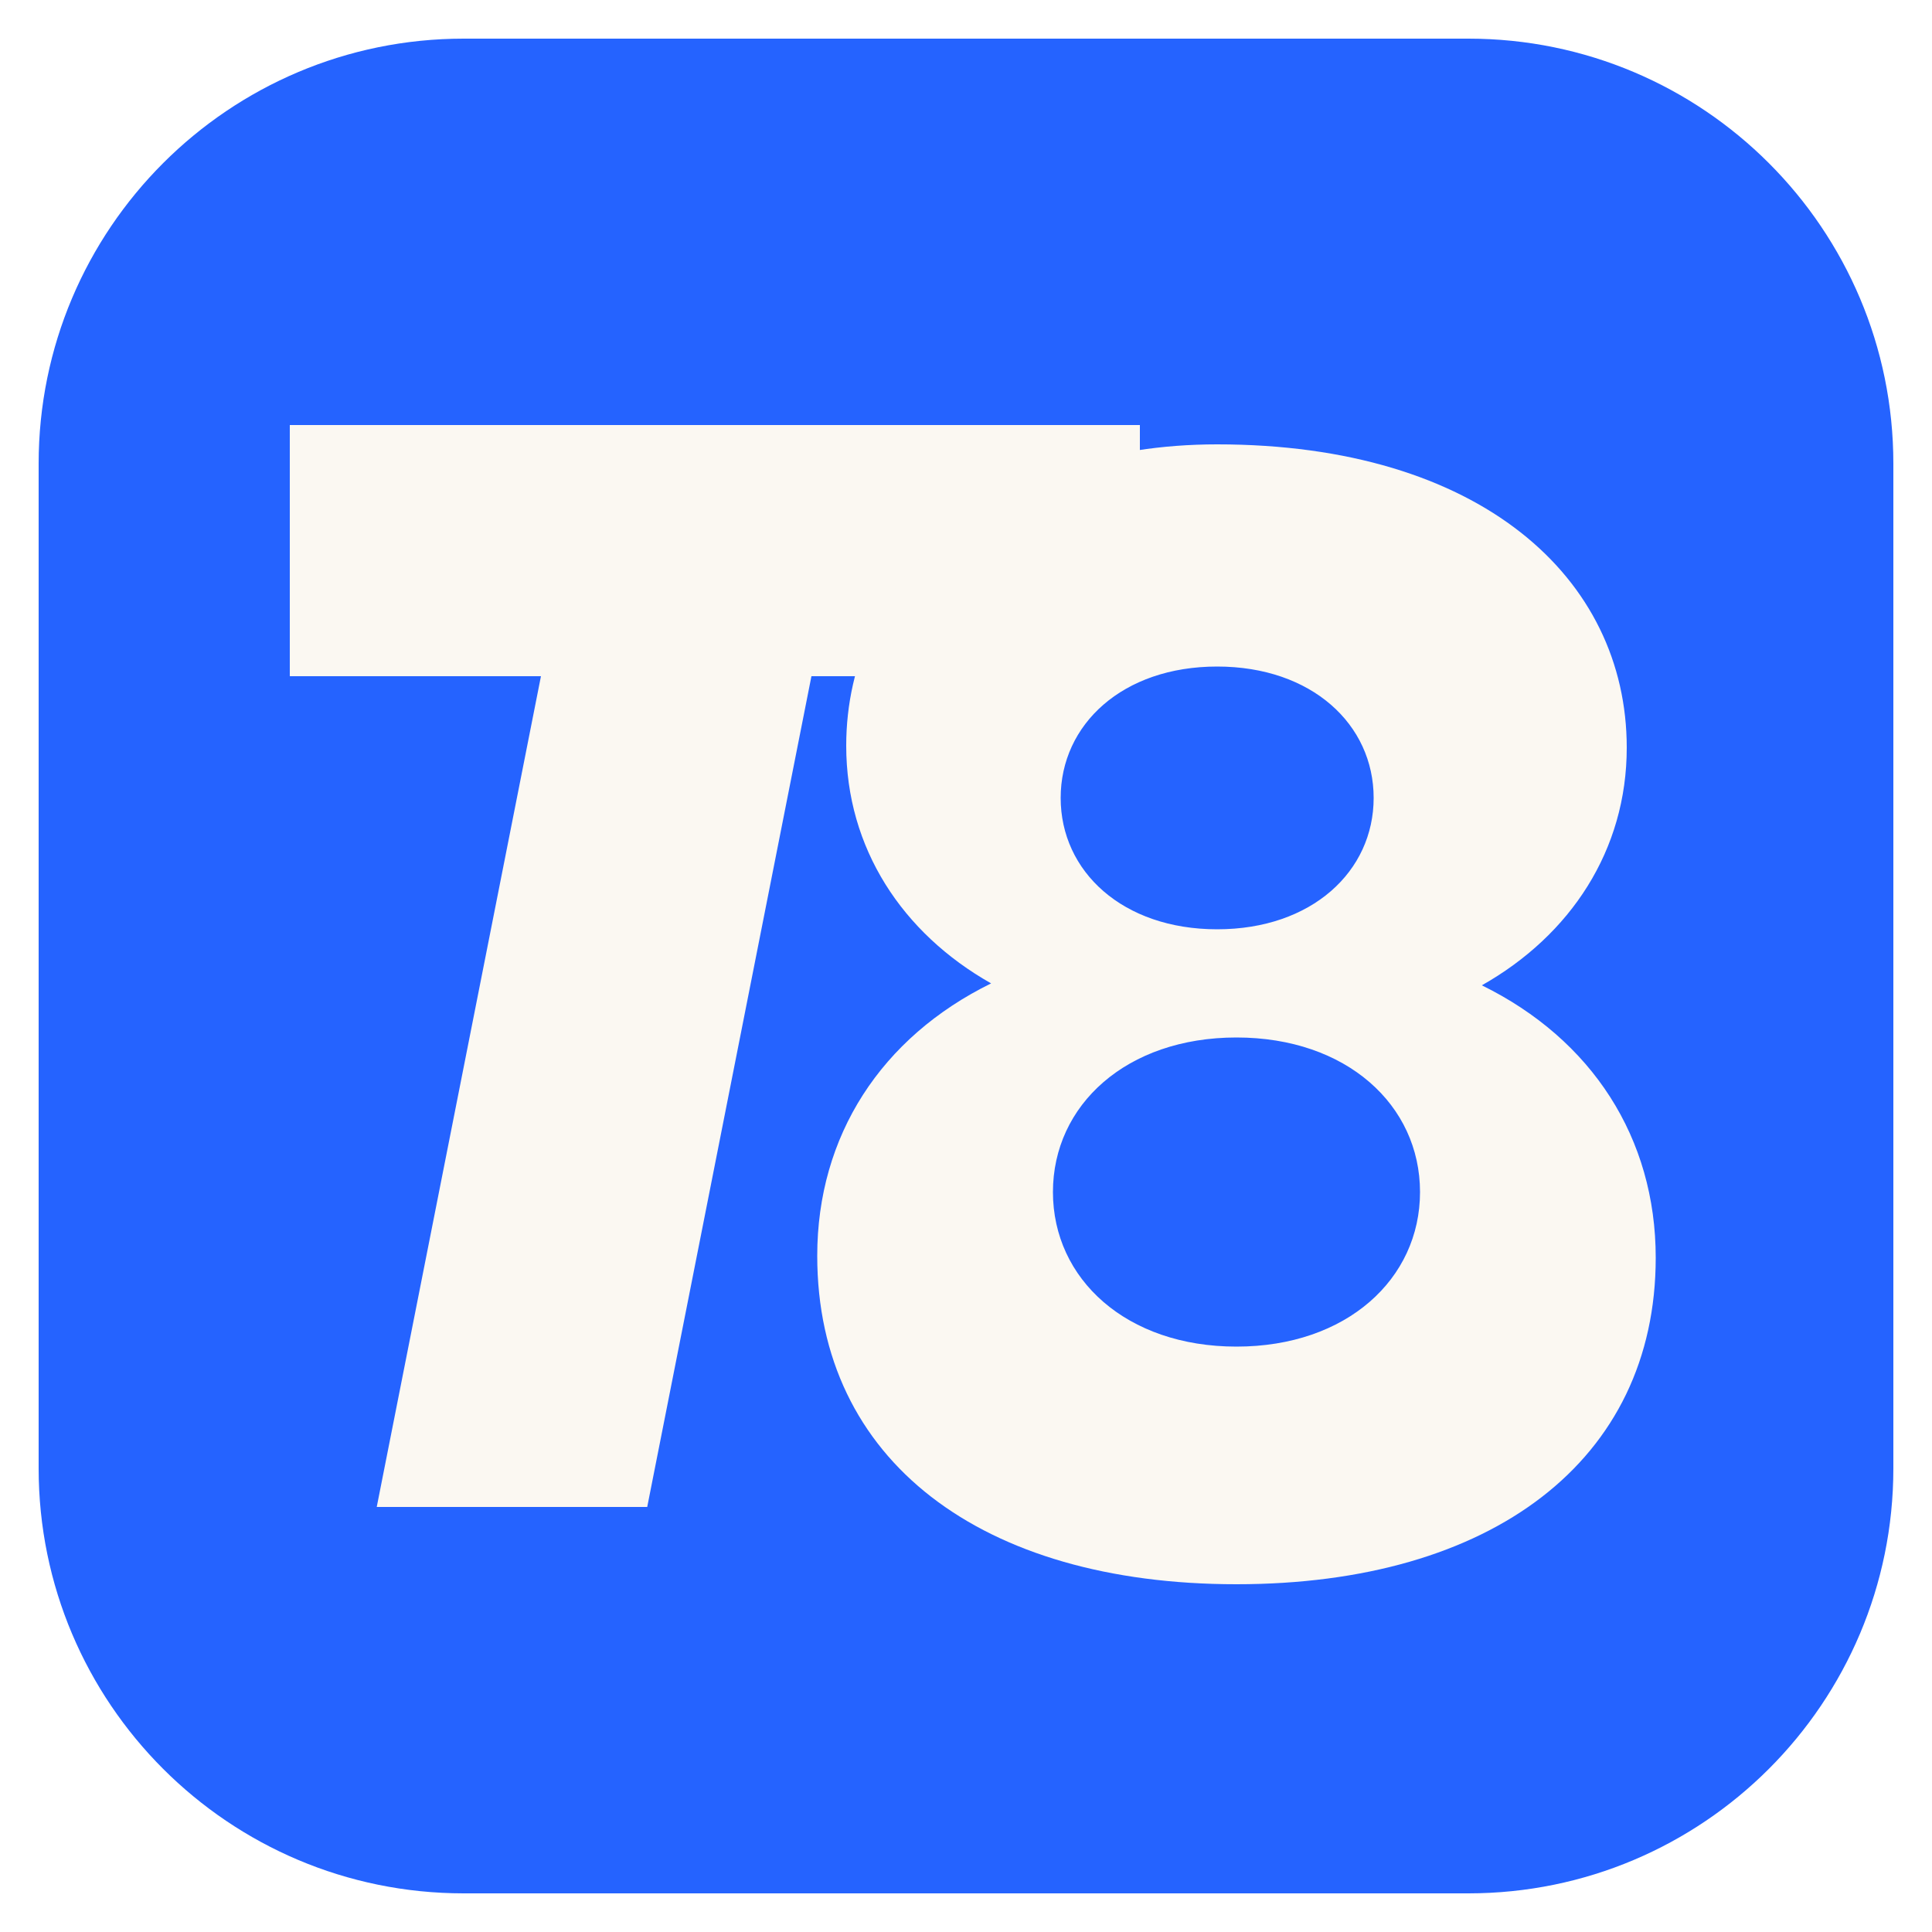
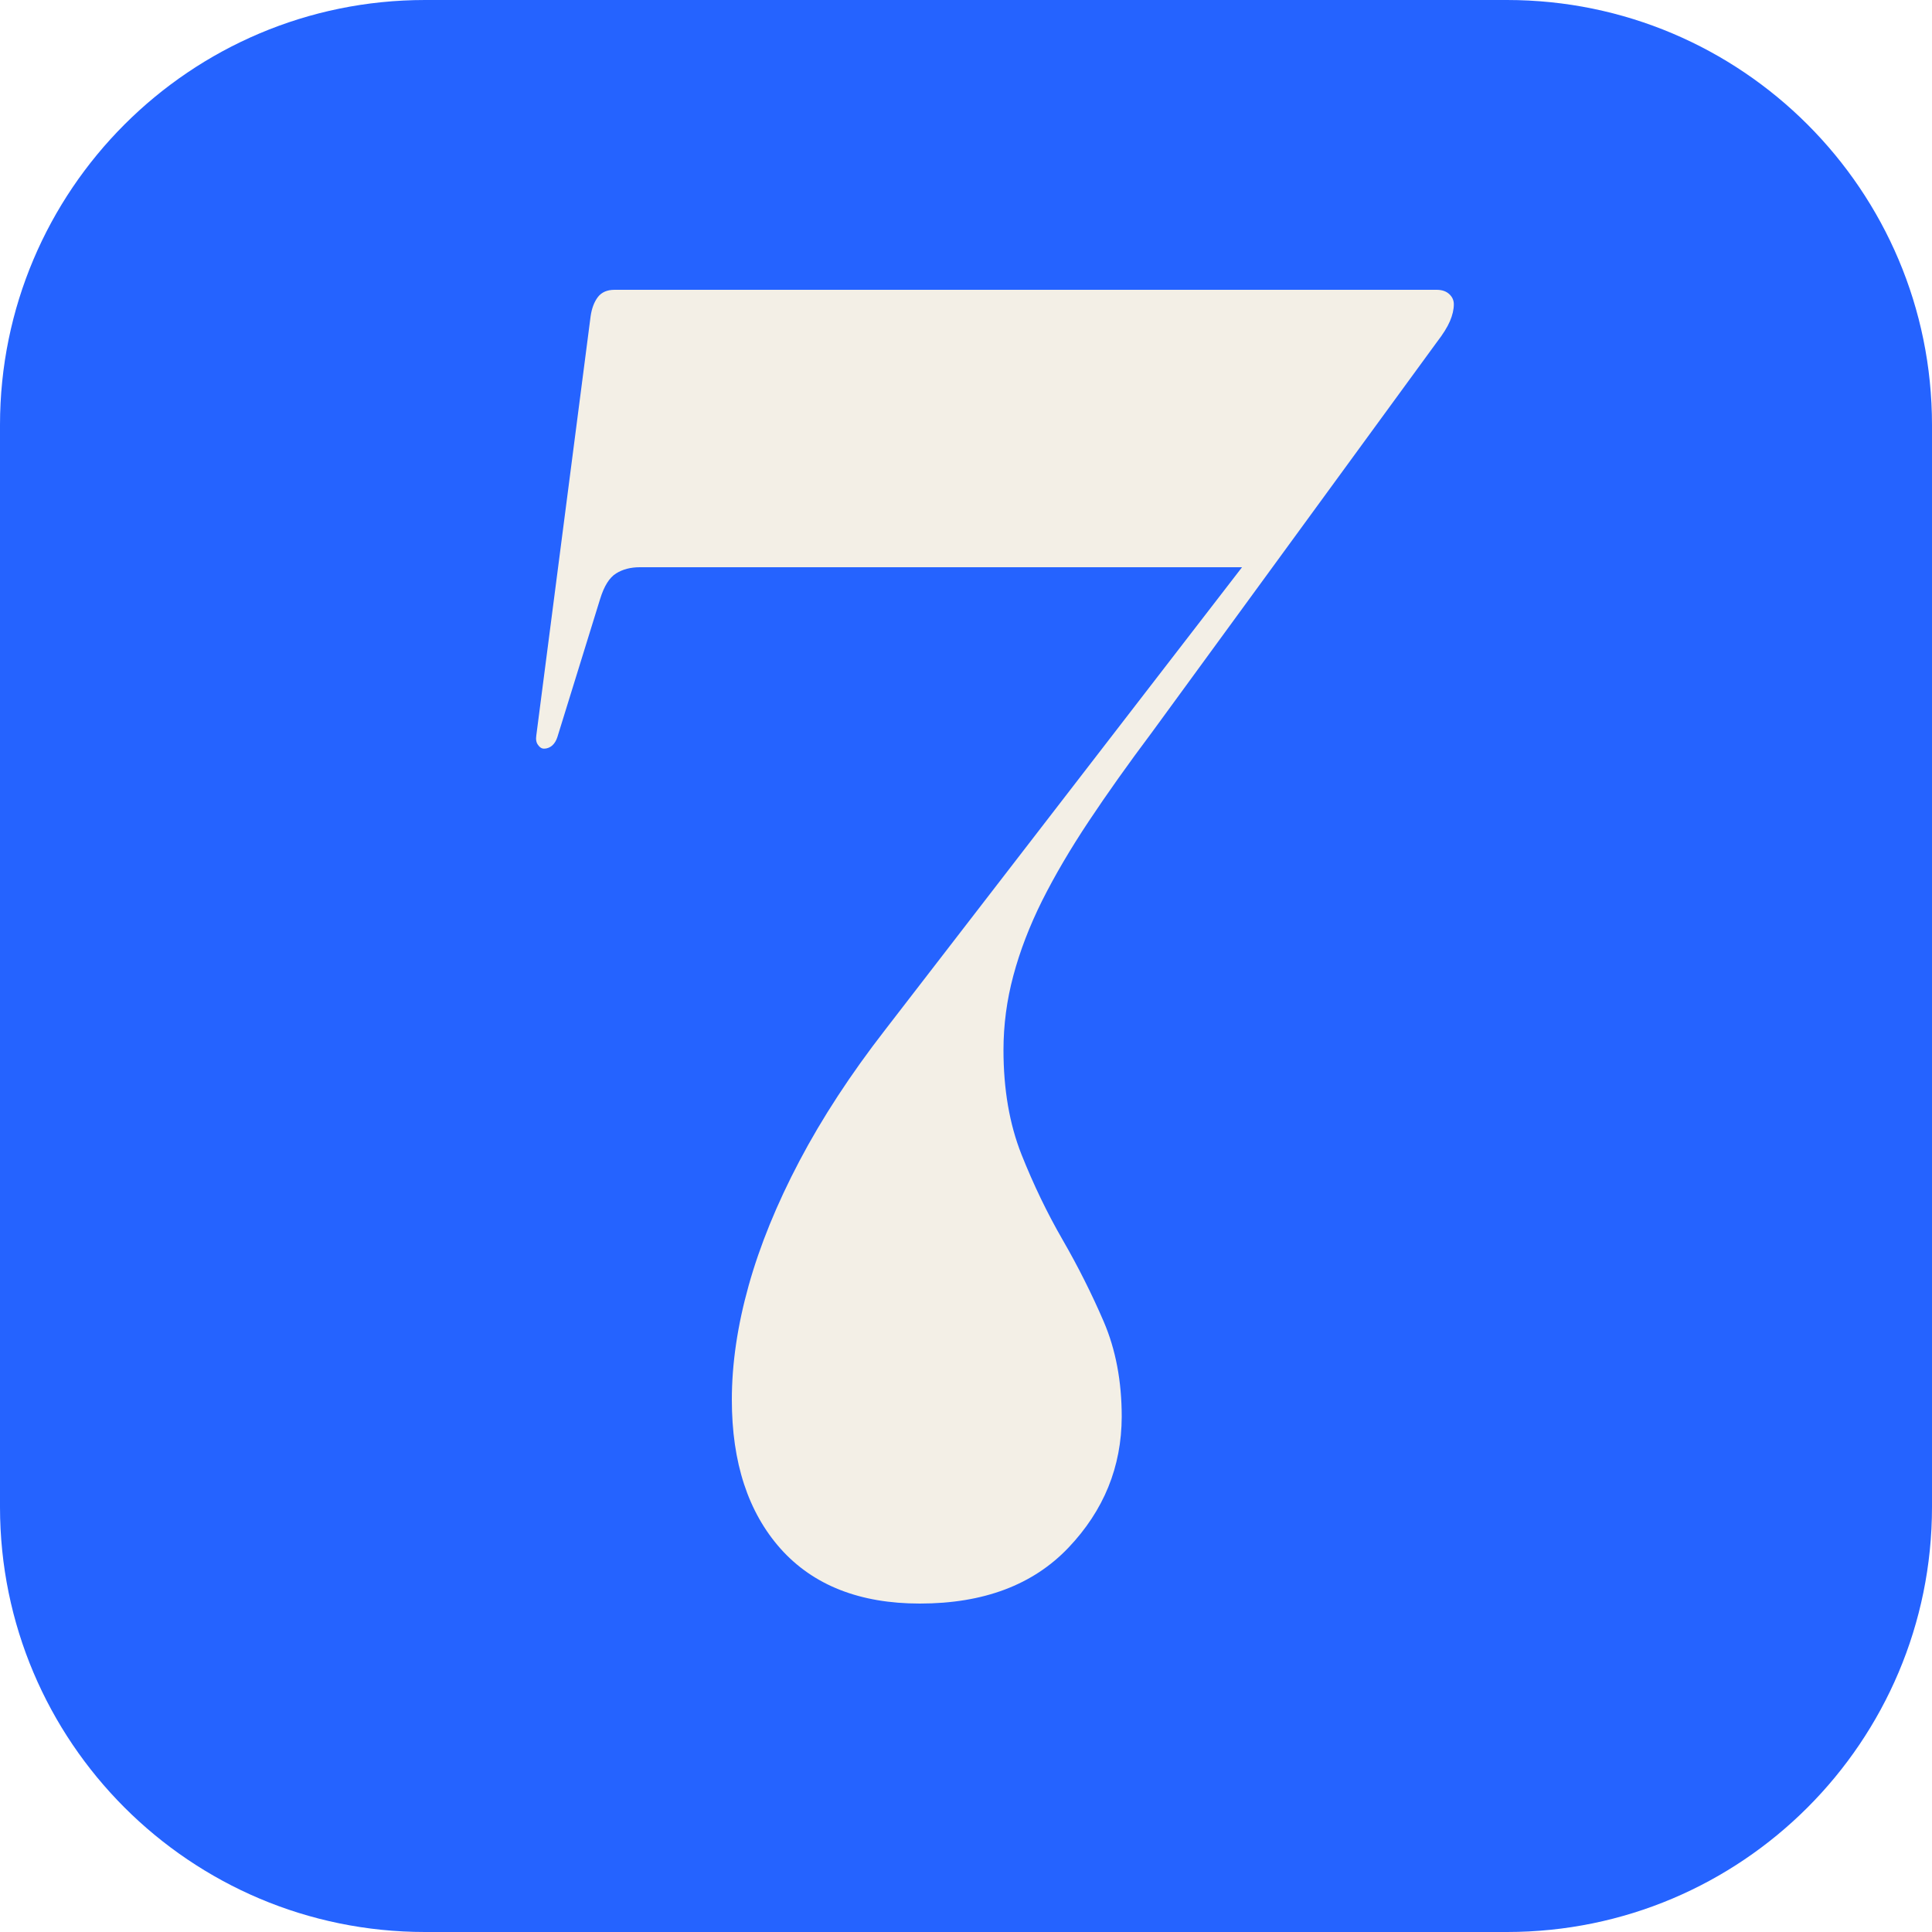
<svg xmlns="http://www.w3.org/2000/svg" viewBox="0 0 100 100" role="img" aria-label="7EightMade">
-   <rect x="2" y="2" width="96" height="96" rx="22" ry="22" fill="#2563FF" />
-   <g fill="#FBF8F2">
-     <path d="M15 22h44v13H42L33.5 78H19.5L28 35H15V22z" />
-     <path fill-rule="evenodd" d="M63 23c-11.6 0-19.2 6.9-19.2 15.6 0 5.3 2.9 9.7 7.5 12.3-5.7 2.8-9 7.9-9 14.1C42.3 75.6 50.8 82 64 82c13.2 0 21.7-6.4 21.7-16.9 0-6.2-3.3-11.3-9-14.1 4.6-2.6 7.5-7 7.5-12.3C84.2 29.9 76.6 23 63 23zm0 11.5c4.9 0 8.1 3 8.1 6.8s-3.2 6.8-8.1 6.8-8.1-3-8.1-6.8 3.2-6.8 8.1-6.8zm1 19.2c5.7 0 9.5 3.5 9.5 8s-3.8 8-9.5 8-9.5-3.5-9.5-8 3.8-8 9.5-8z" />
-   </g>
+   <rect width="100" height="100" rx="22" ry="22" fill="#2563FF" />
+   <path fill="#F3EFE6" d="M64.82 28.67 64.88 29.36H33.12Q32.4 29.36 31.89 29.68Q31.37 30 31.06 31.01L28.85 38.15Q28.76 38.43 28.58 38.59Q28.39 38.75 28.16 38.75Q27.98 38.75 27.85 38.56Q27.71 38.38 27.76 38.06L30.57 16.37Q30.66 15.75 30.95 15.37Q31.24 15 31.81 15H74.36Q74.77 15 75.01 15.22Q75.25 15.44 75.25 15.75Q75.25 16.15 75.05 16.62Q74.85 17.09 74.37 17.71L59.62 37.91Q57.79 40.35 56.36 42.5Q54.93 44.65 53.94 46.62Q52.96 48.59 52.45 50.5Q51.94 52.4 51.94 54.35Q51.94 57.4 52.87 59.75Q53.8 62.09 55 64.17Q56.2 66.25 57.13 68.41Q58.06 70.58 58.06 73.33Q58.05 77.22 55.3 80.11Q52.55 83 47.61 83Q42.95 83 40.41 80.17Q37.88 77.33 37.88 72.45Q37.88 69.65 38.75 66.54Q39.62 63.43 41.38 60.09Q43.14 56.75 45.81 53.31Z" />
</svg>
